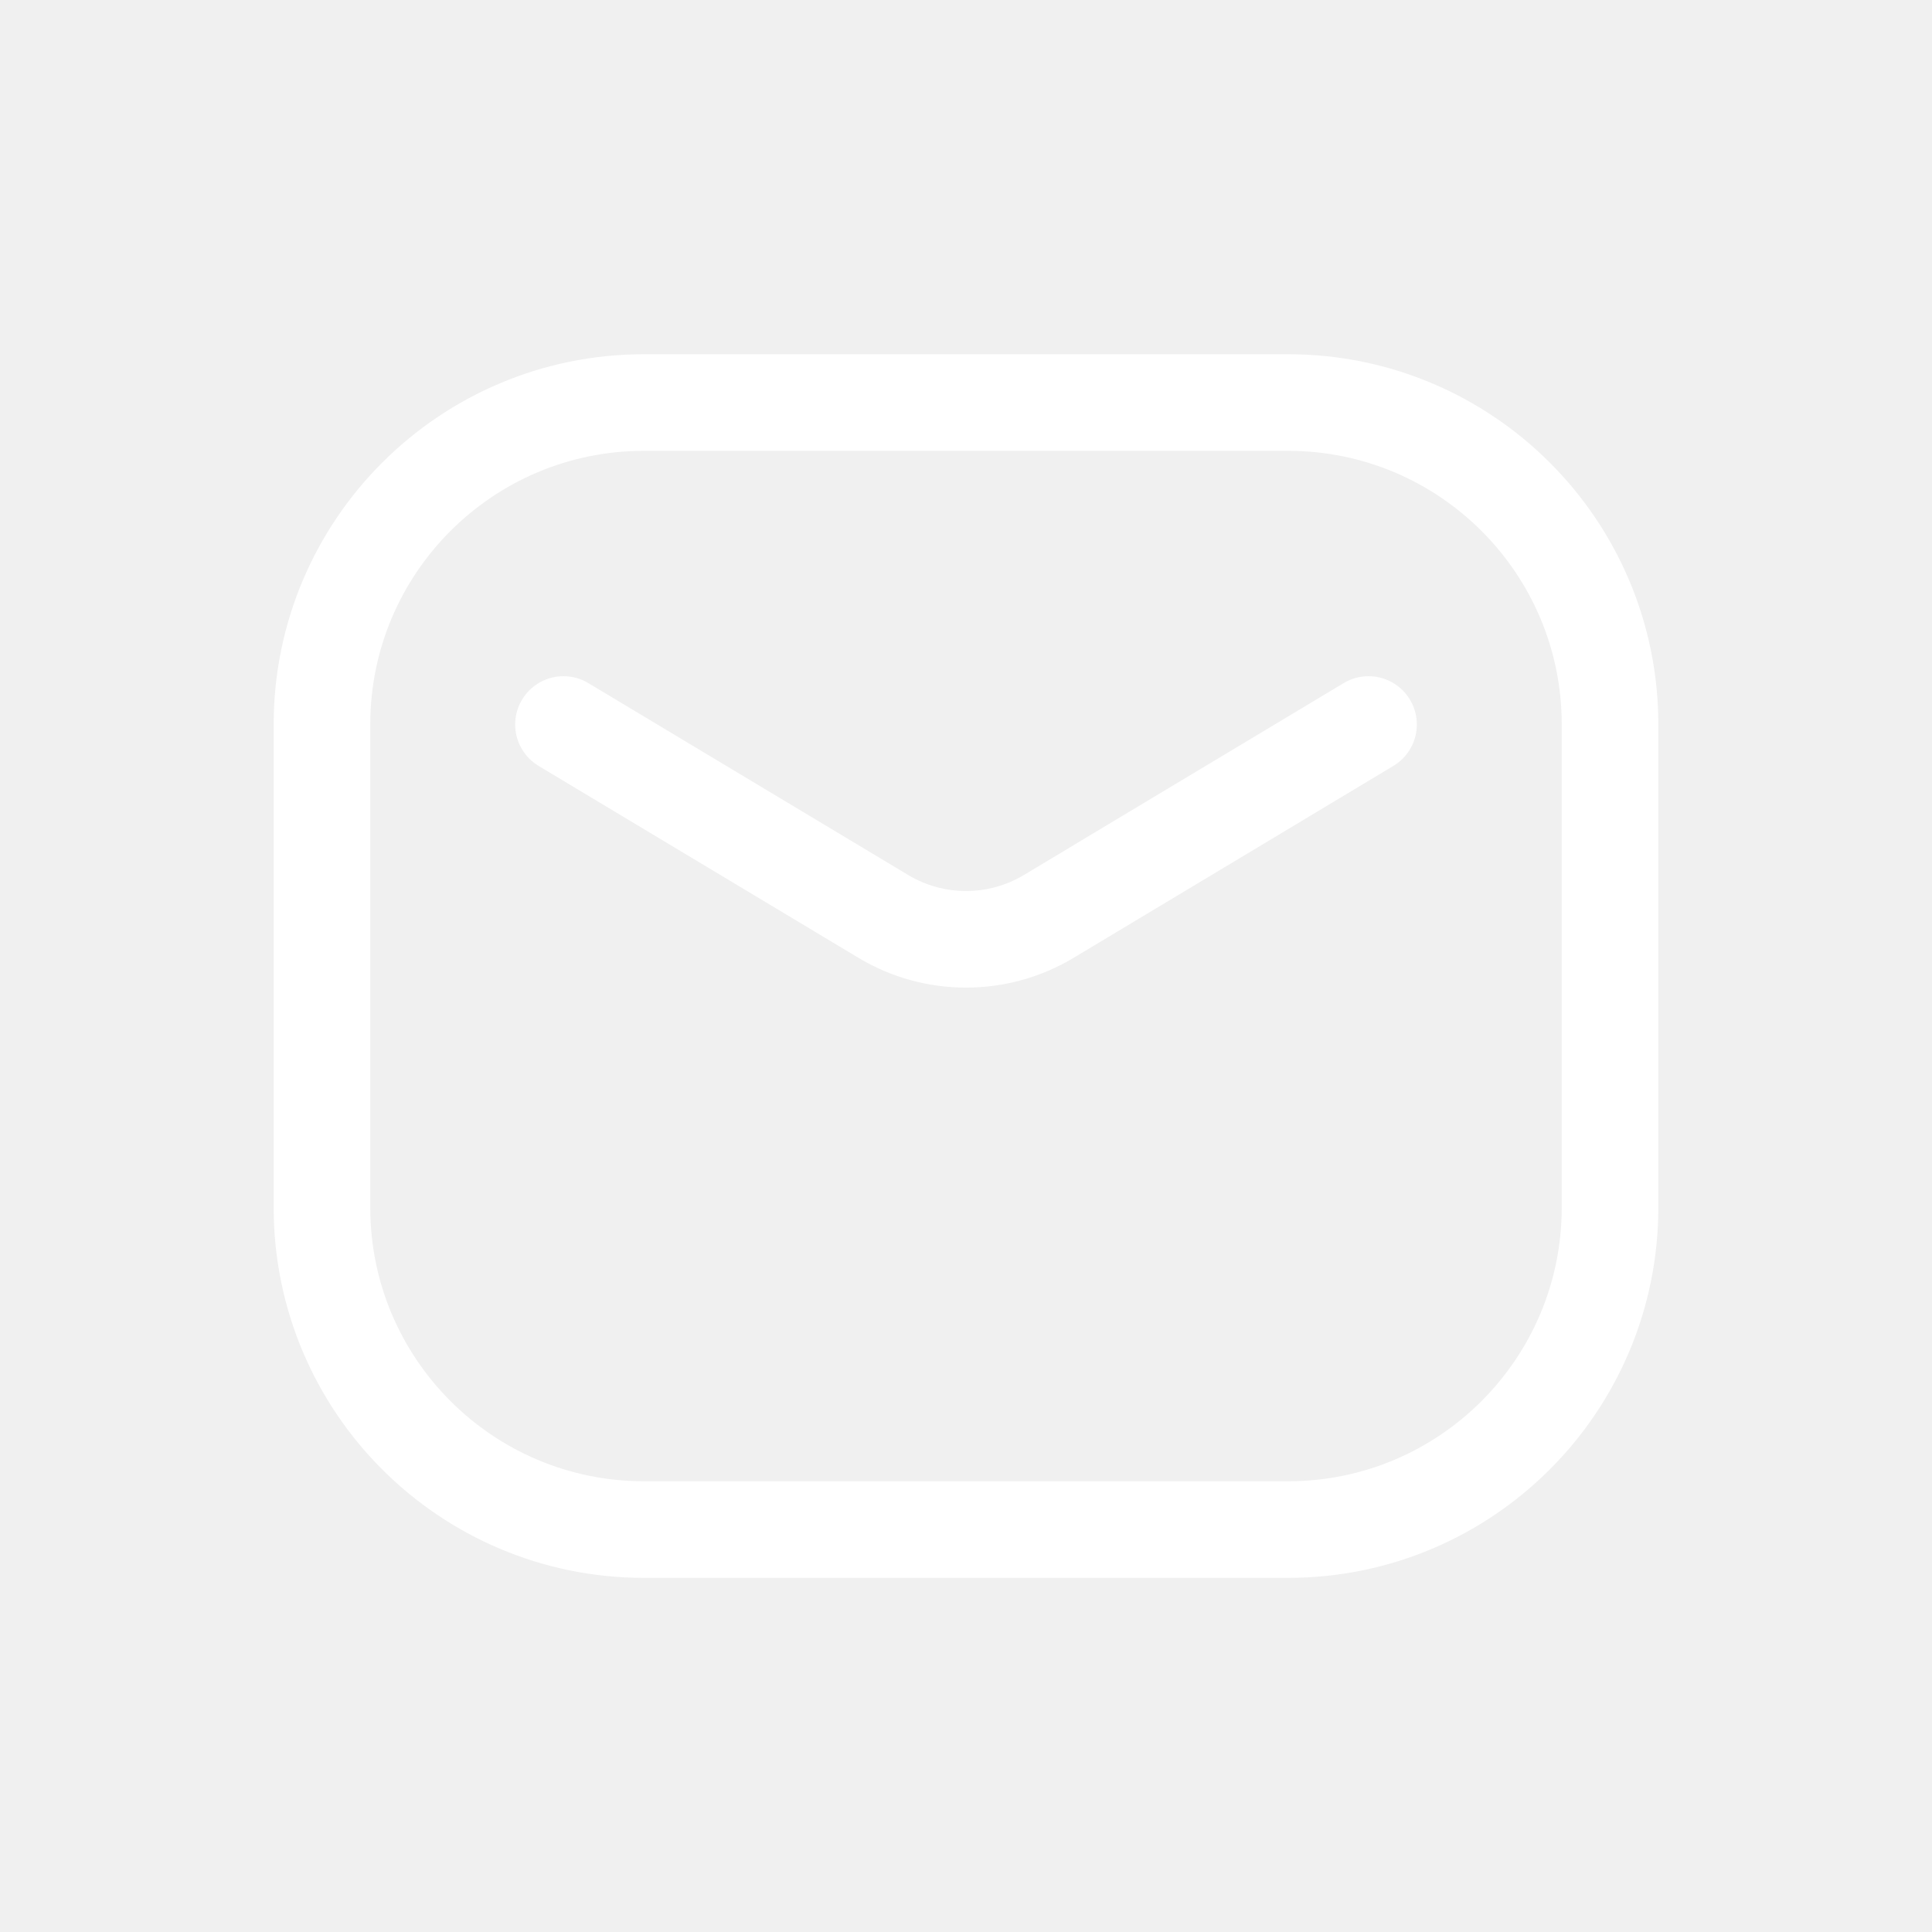
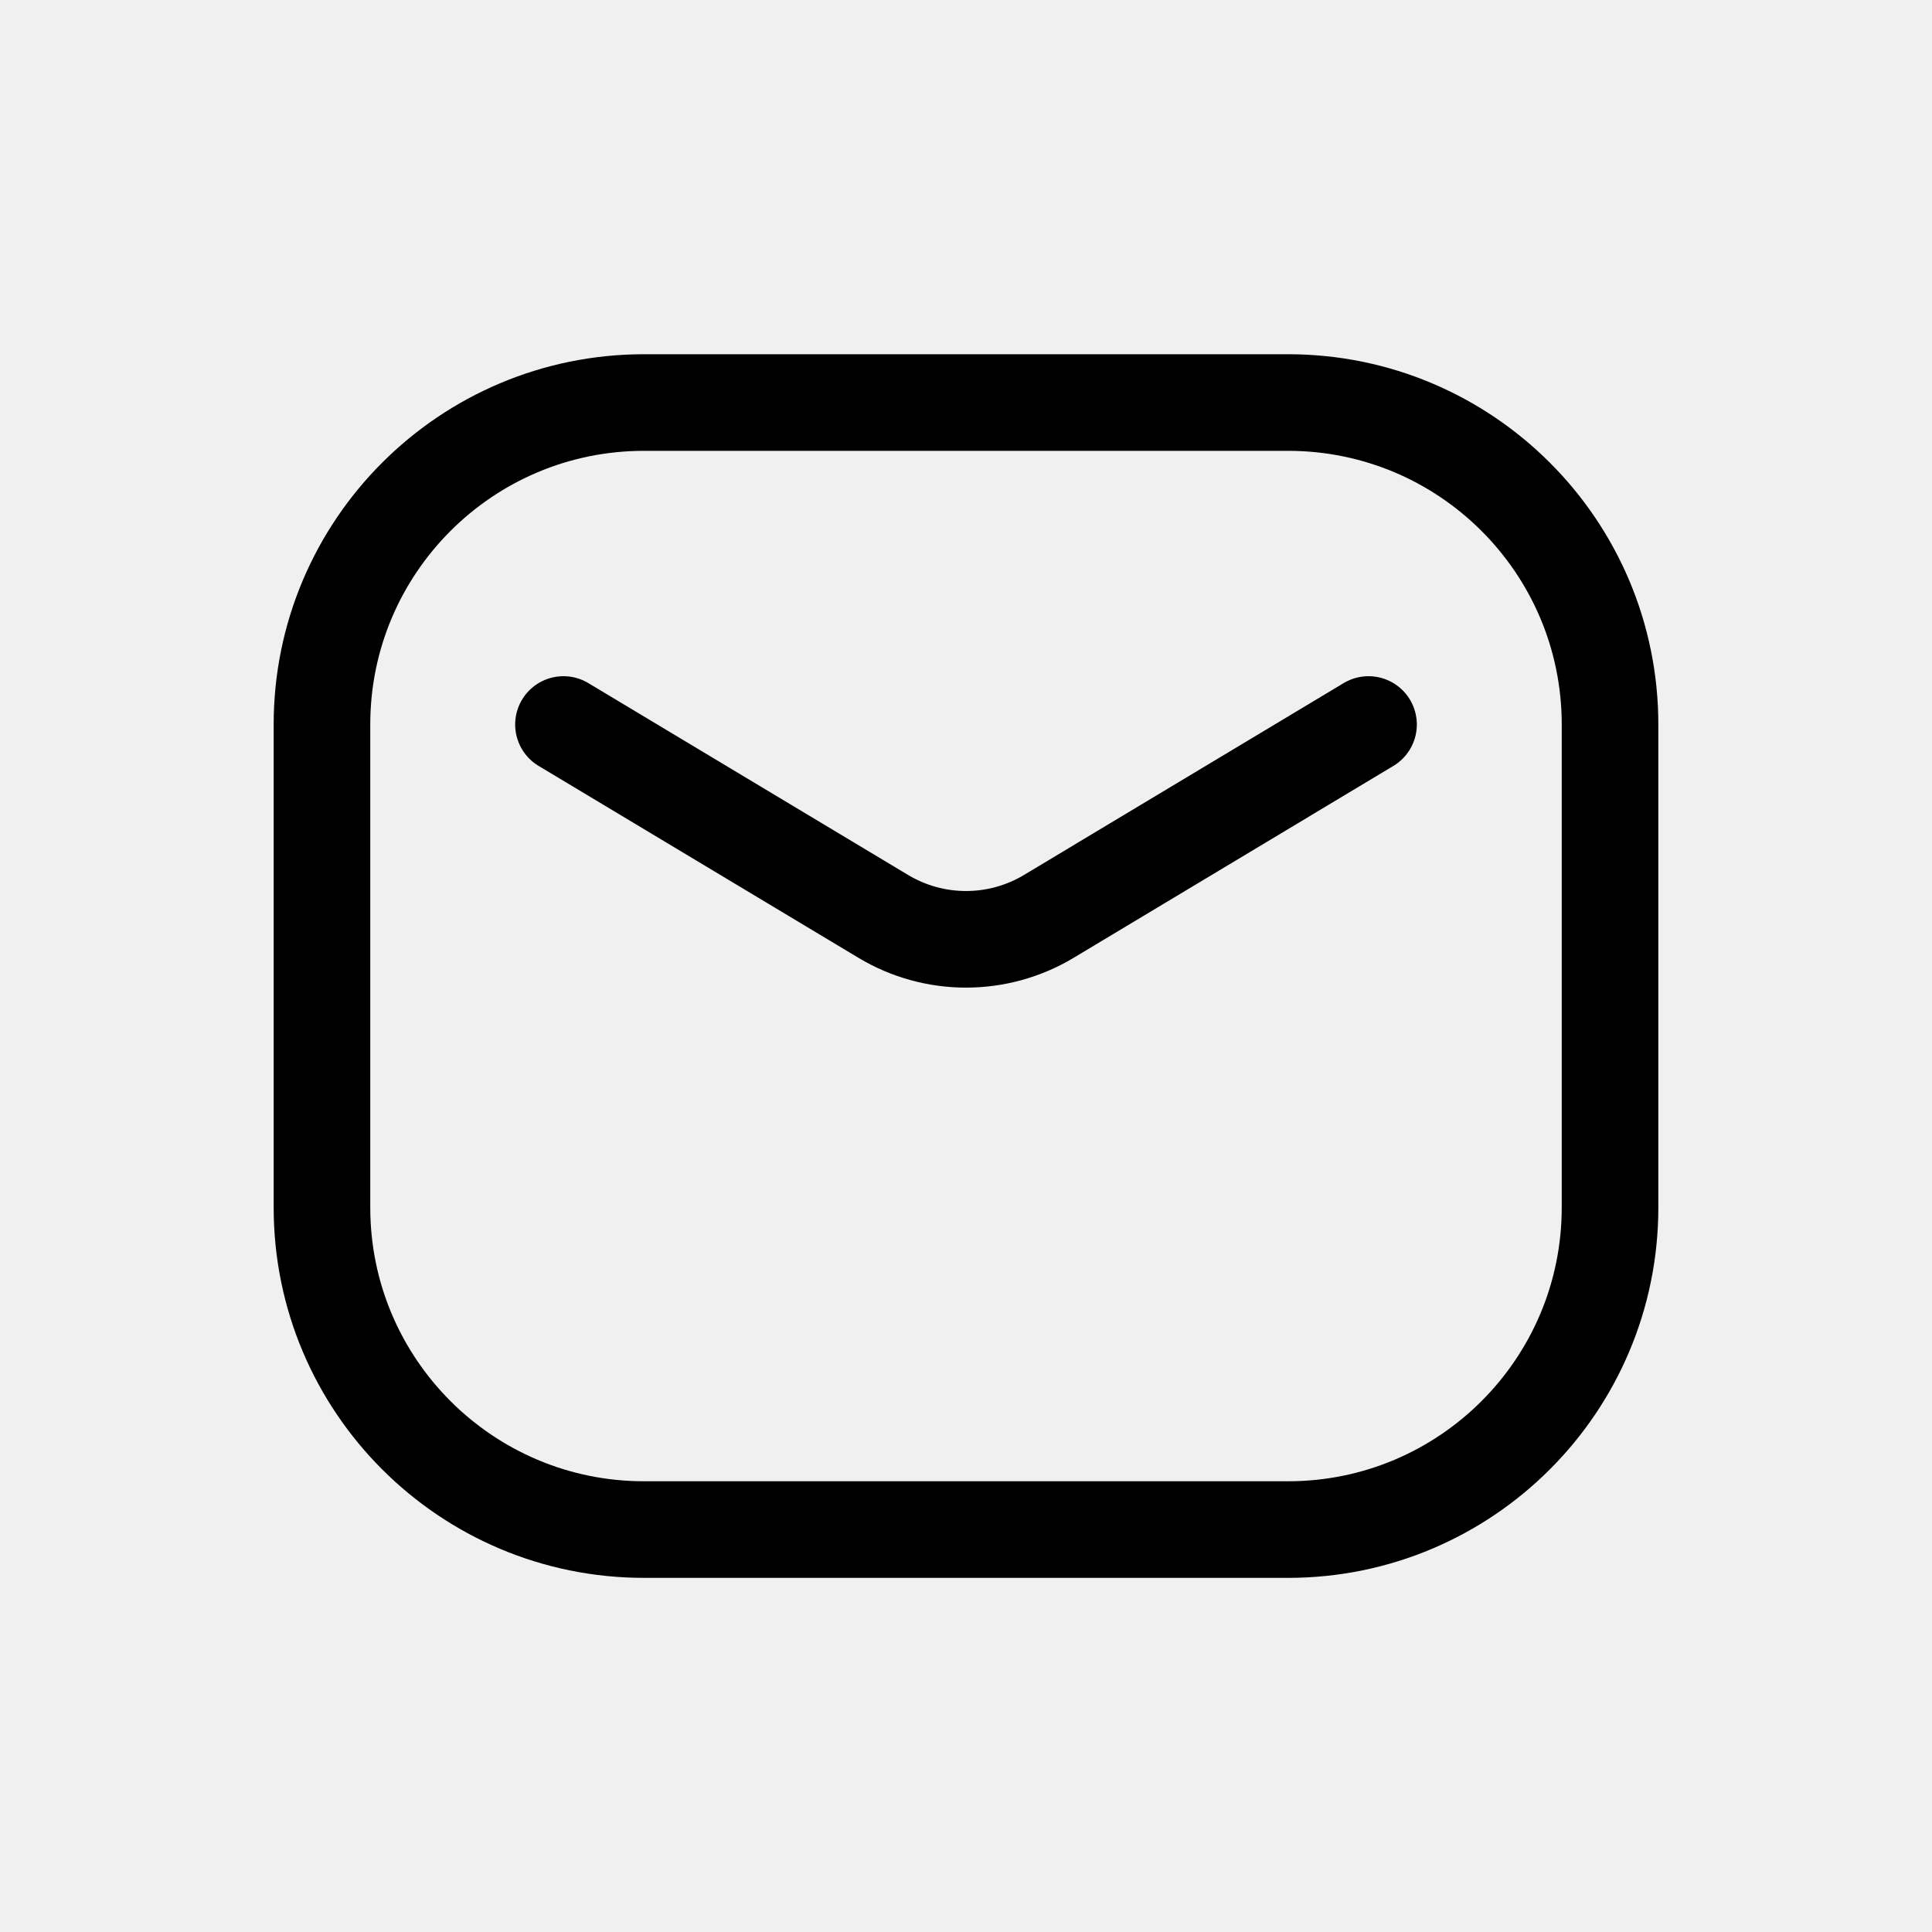
<svg xmlns="http://www.w3.org/2000/svg" width="20" height="20" viewBox="0 0 20 20" fill="none">
-   <path d="M14.167 7.5L10.858 9.486C10.33 9.803 9.67 9.803 9.143 9.486L5.833 7.5M6.667 15.834H13.334C15.174 15.834 16.667 14.341 16.667 12.5V7.5C16.667 5.659 15.174 4.167 13.334 4.167H6.667C4.826 4.167 3.333 5.659 3.333 7.5V12.5C3.333 14.341 4.826 15.834 6.667 15.834Z" stroke="white" stroke-linecap="round" stroke-linejoin="round" />
+   <path d="M14.167 7.5L10.858 9.486C10.33 9.803 9.67 9.803 9.143 9.486L5.833 7.5M6.667 15.834H13.334C15.174 15.834 16.667 14.341 16.667 12.5V7.5C16.667 5.659 15.174 4.167 13.334 4.167H6.667C4.826 4.167 3.333 5.659 3.333 7.5V12.5C3.333 14.341 4.826 15.834 6.667 15.834Z" stroke="currentColor" stroke-linecap="round" stroke-linejoin="round" />
</svg>
